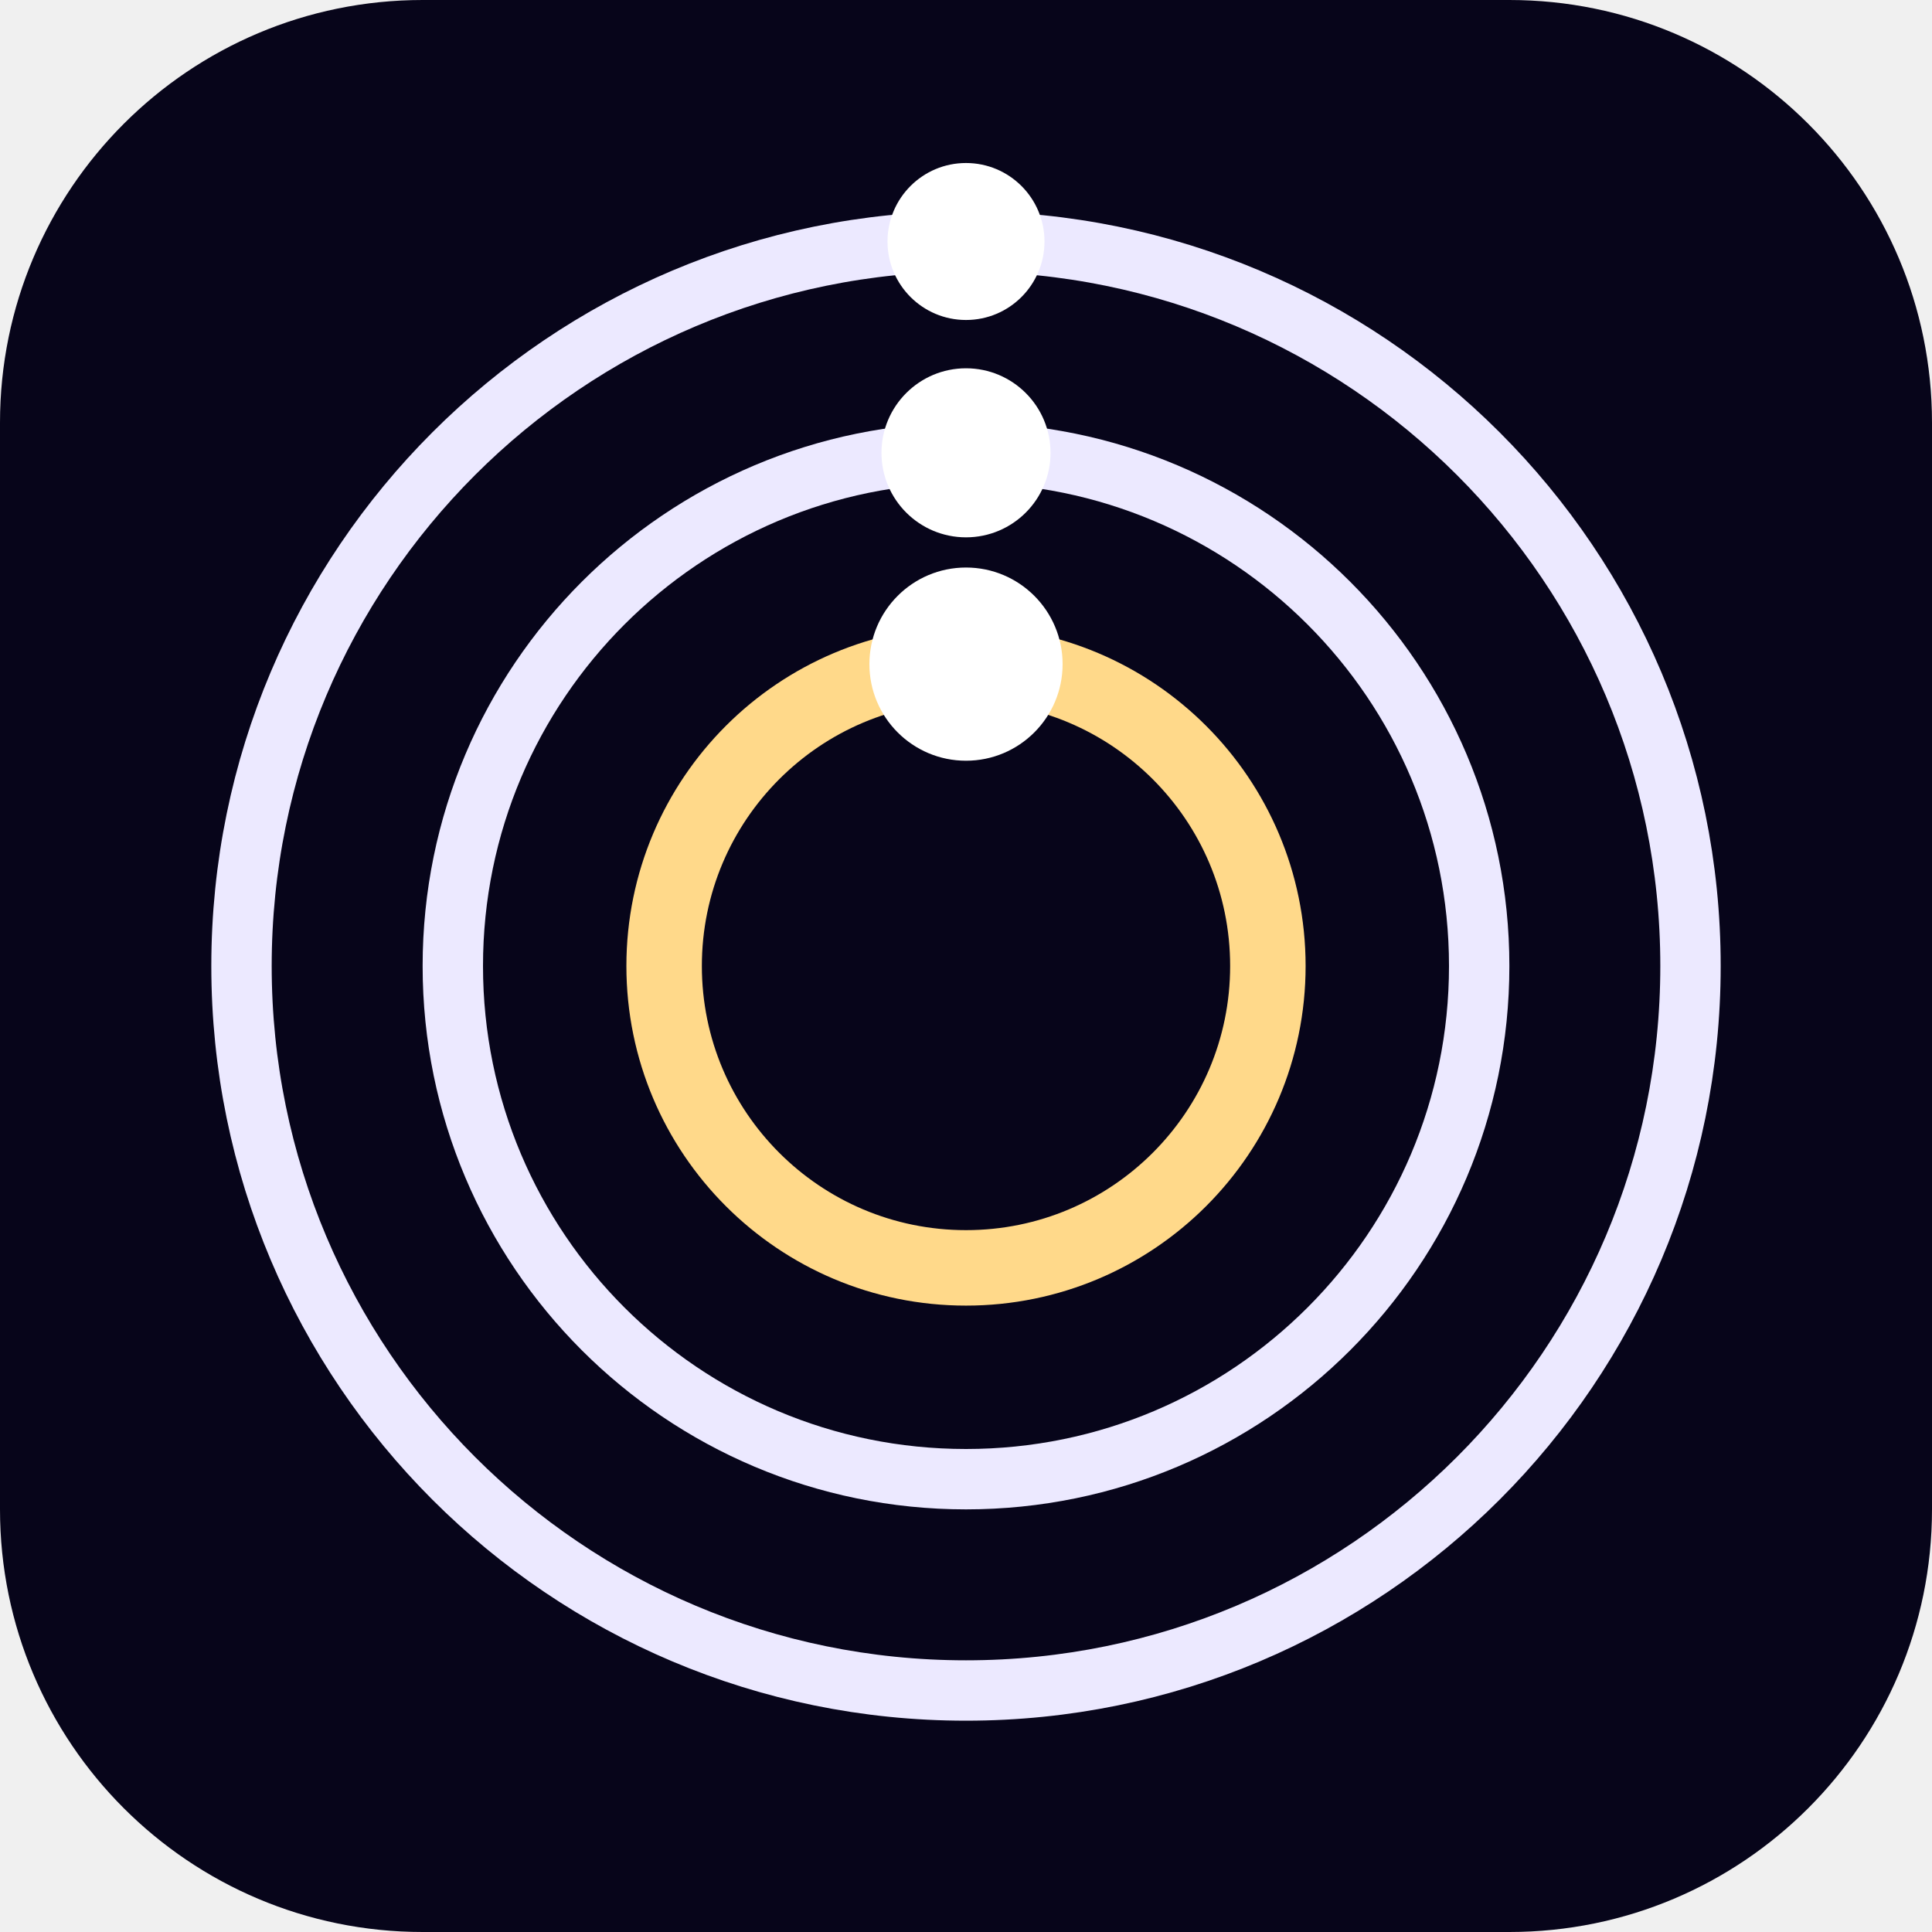
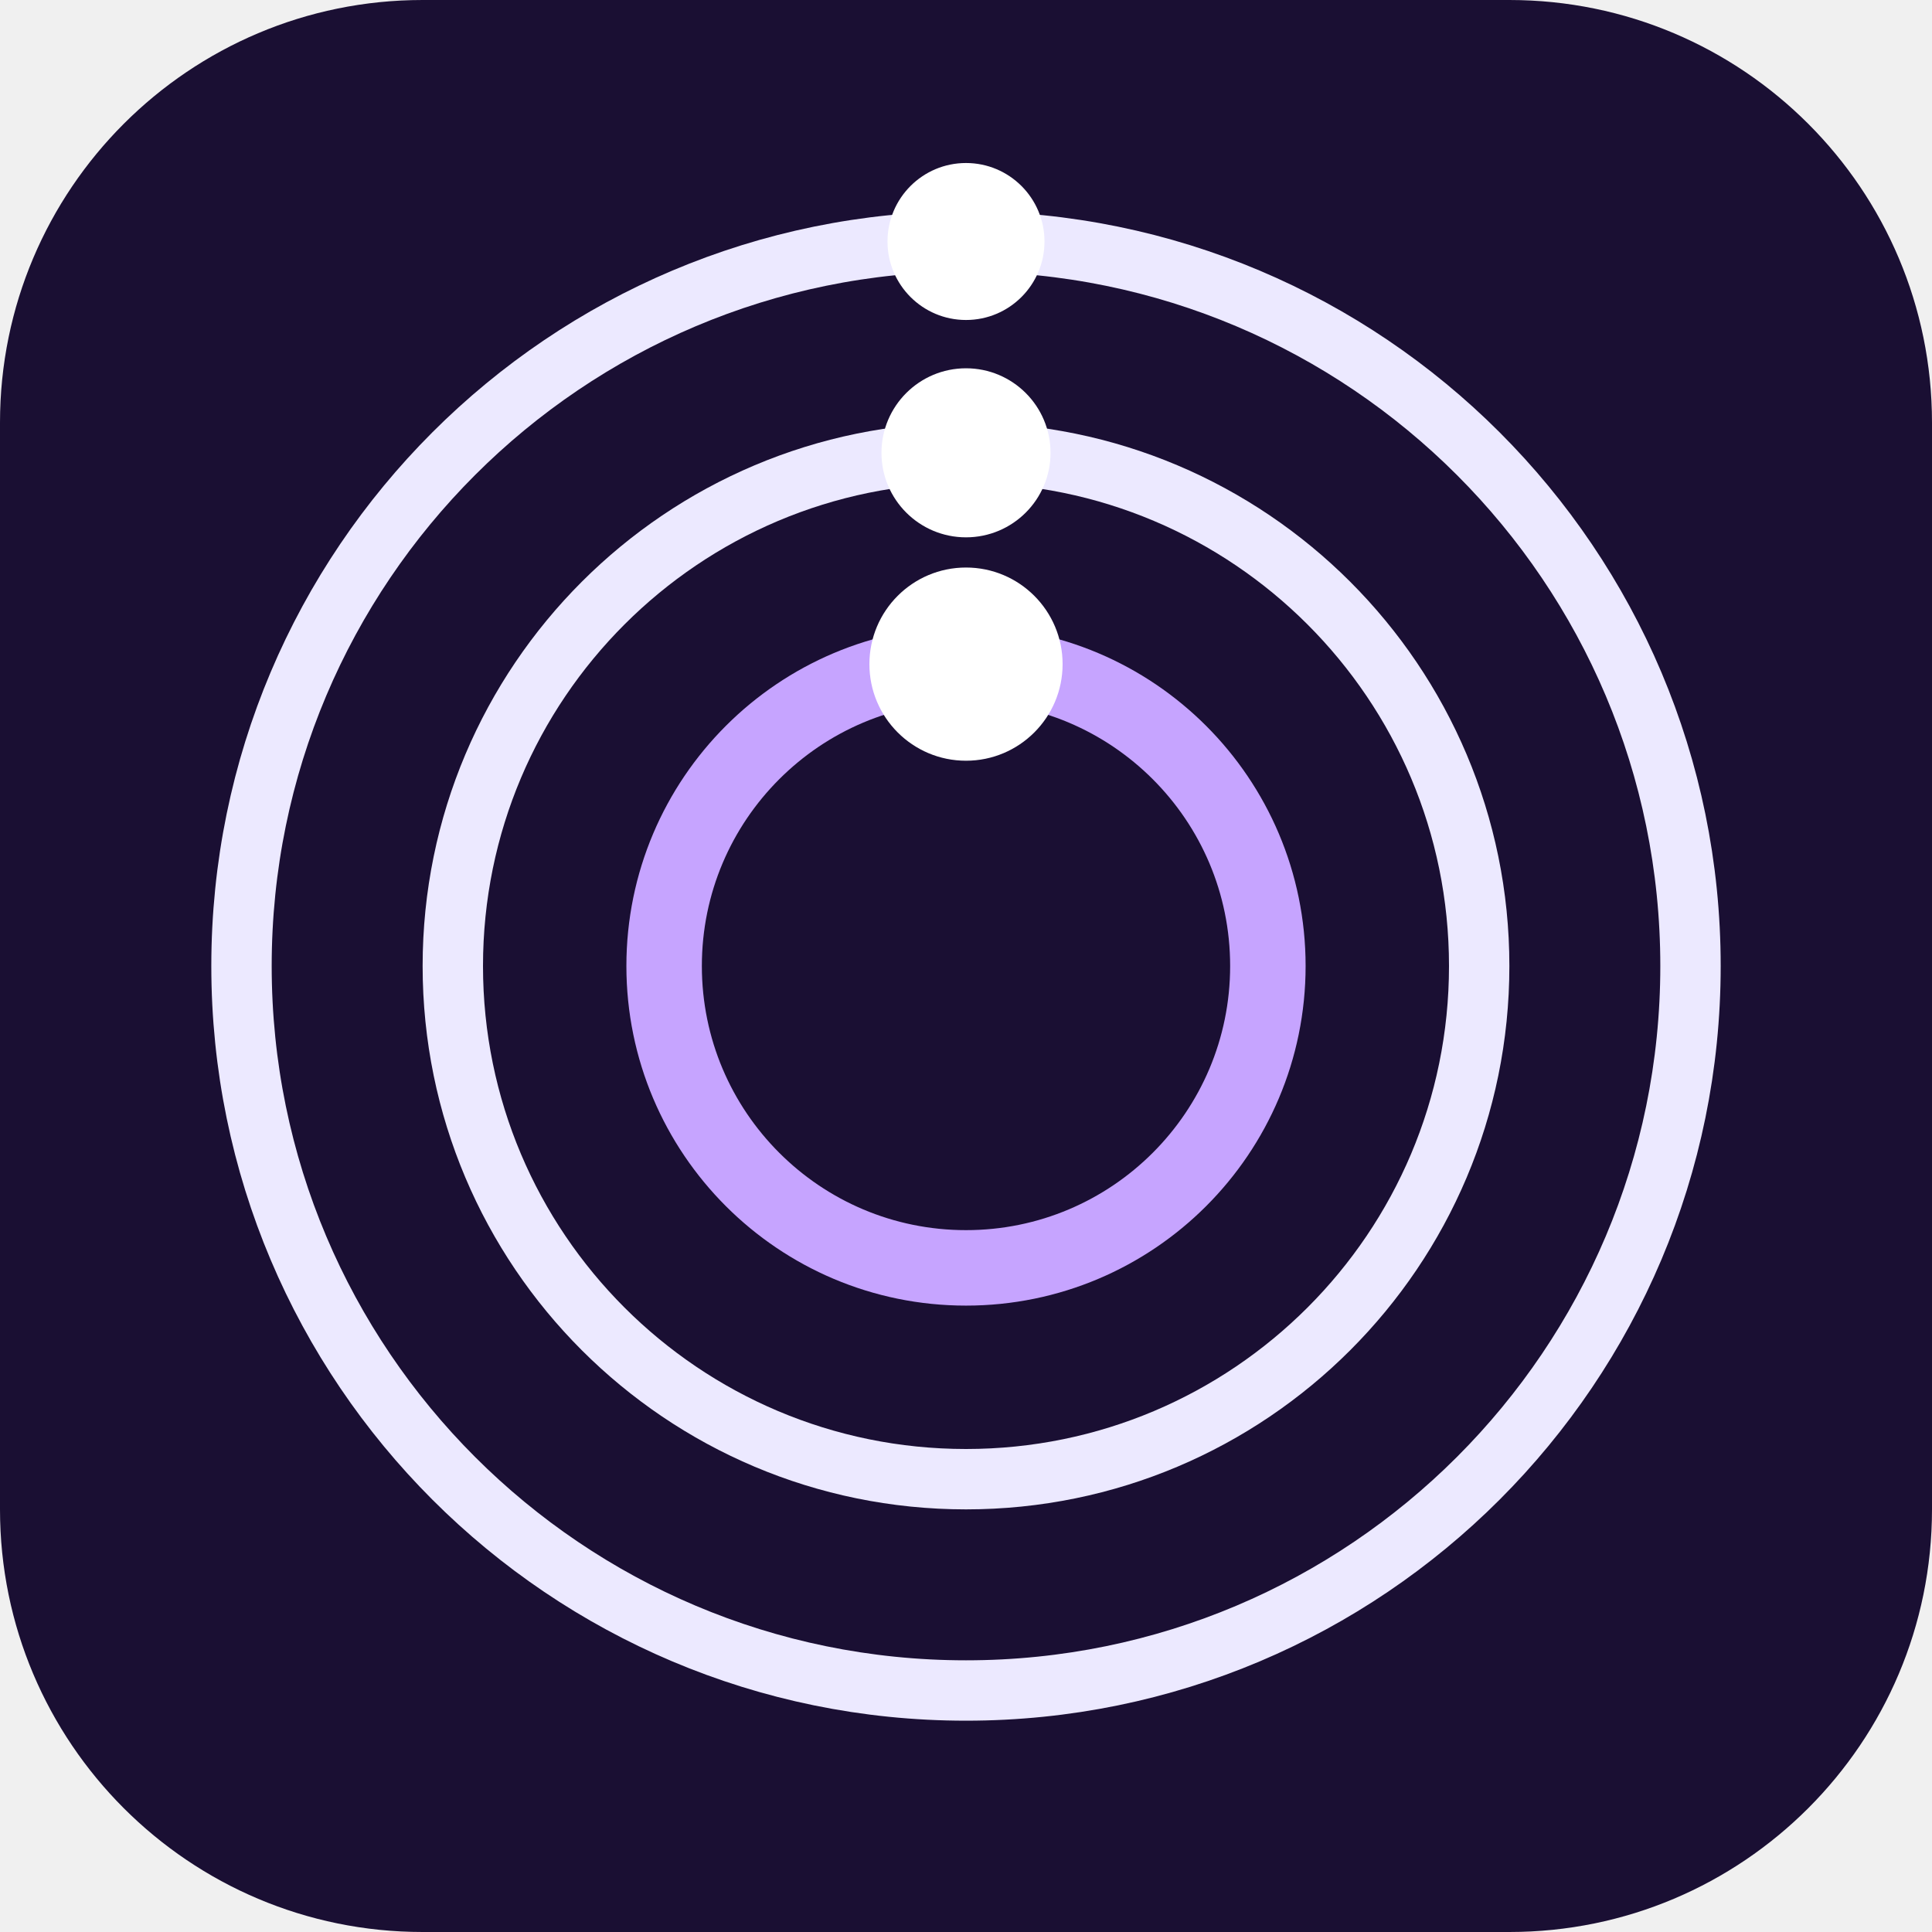
<svg xmlns="http://www.w3.org/2000/svg" viewBox="0 0 64 64">
-   <rect width="64" height="64" rx="14" fill="#07051a" />
-   <circle cx="32" cy="32" r="10" fill="none" stroke="#ffd98a" stroke-width="2.5" />
+   <rect width="64" height="64" rx="14" fill="#1a0f33" />
+   <circle cx="32" cy="32" r="10" fill="none" stroke="#c6a4ff" stroke-width="2.5" />
  <circle cx="32" cy="32" r="17" fill="none" stroke="#ece9ff" stroke-width="2" />
  <circle cx="32" cy="32" r="24" fill="none" stroke="#ece9ff" stroke-width="2" />
  <circle cx="32" cy="22" r="3.2" fill="#fff" />
  <circle cx="32" cy="15" r="2.8" fill="#fff" />
  <circle cx="32" cy="8" r="2.6" fill="#fff" />
</svg>
